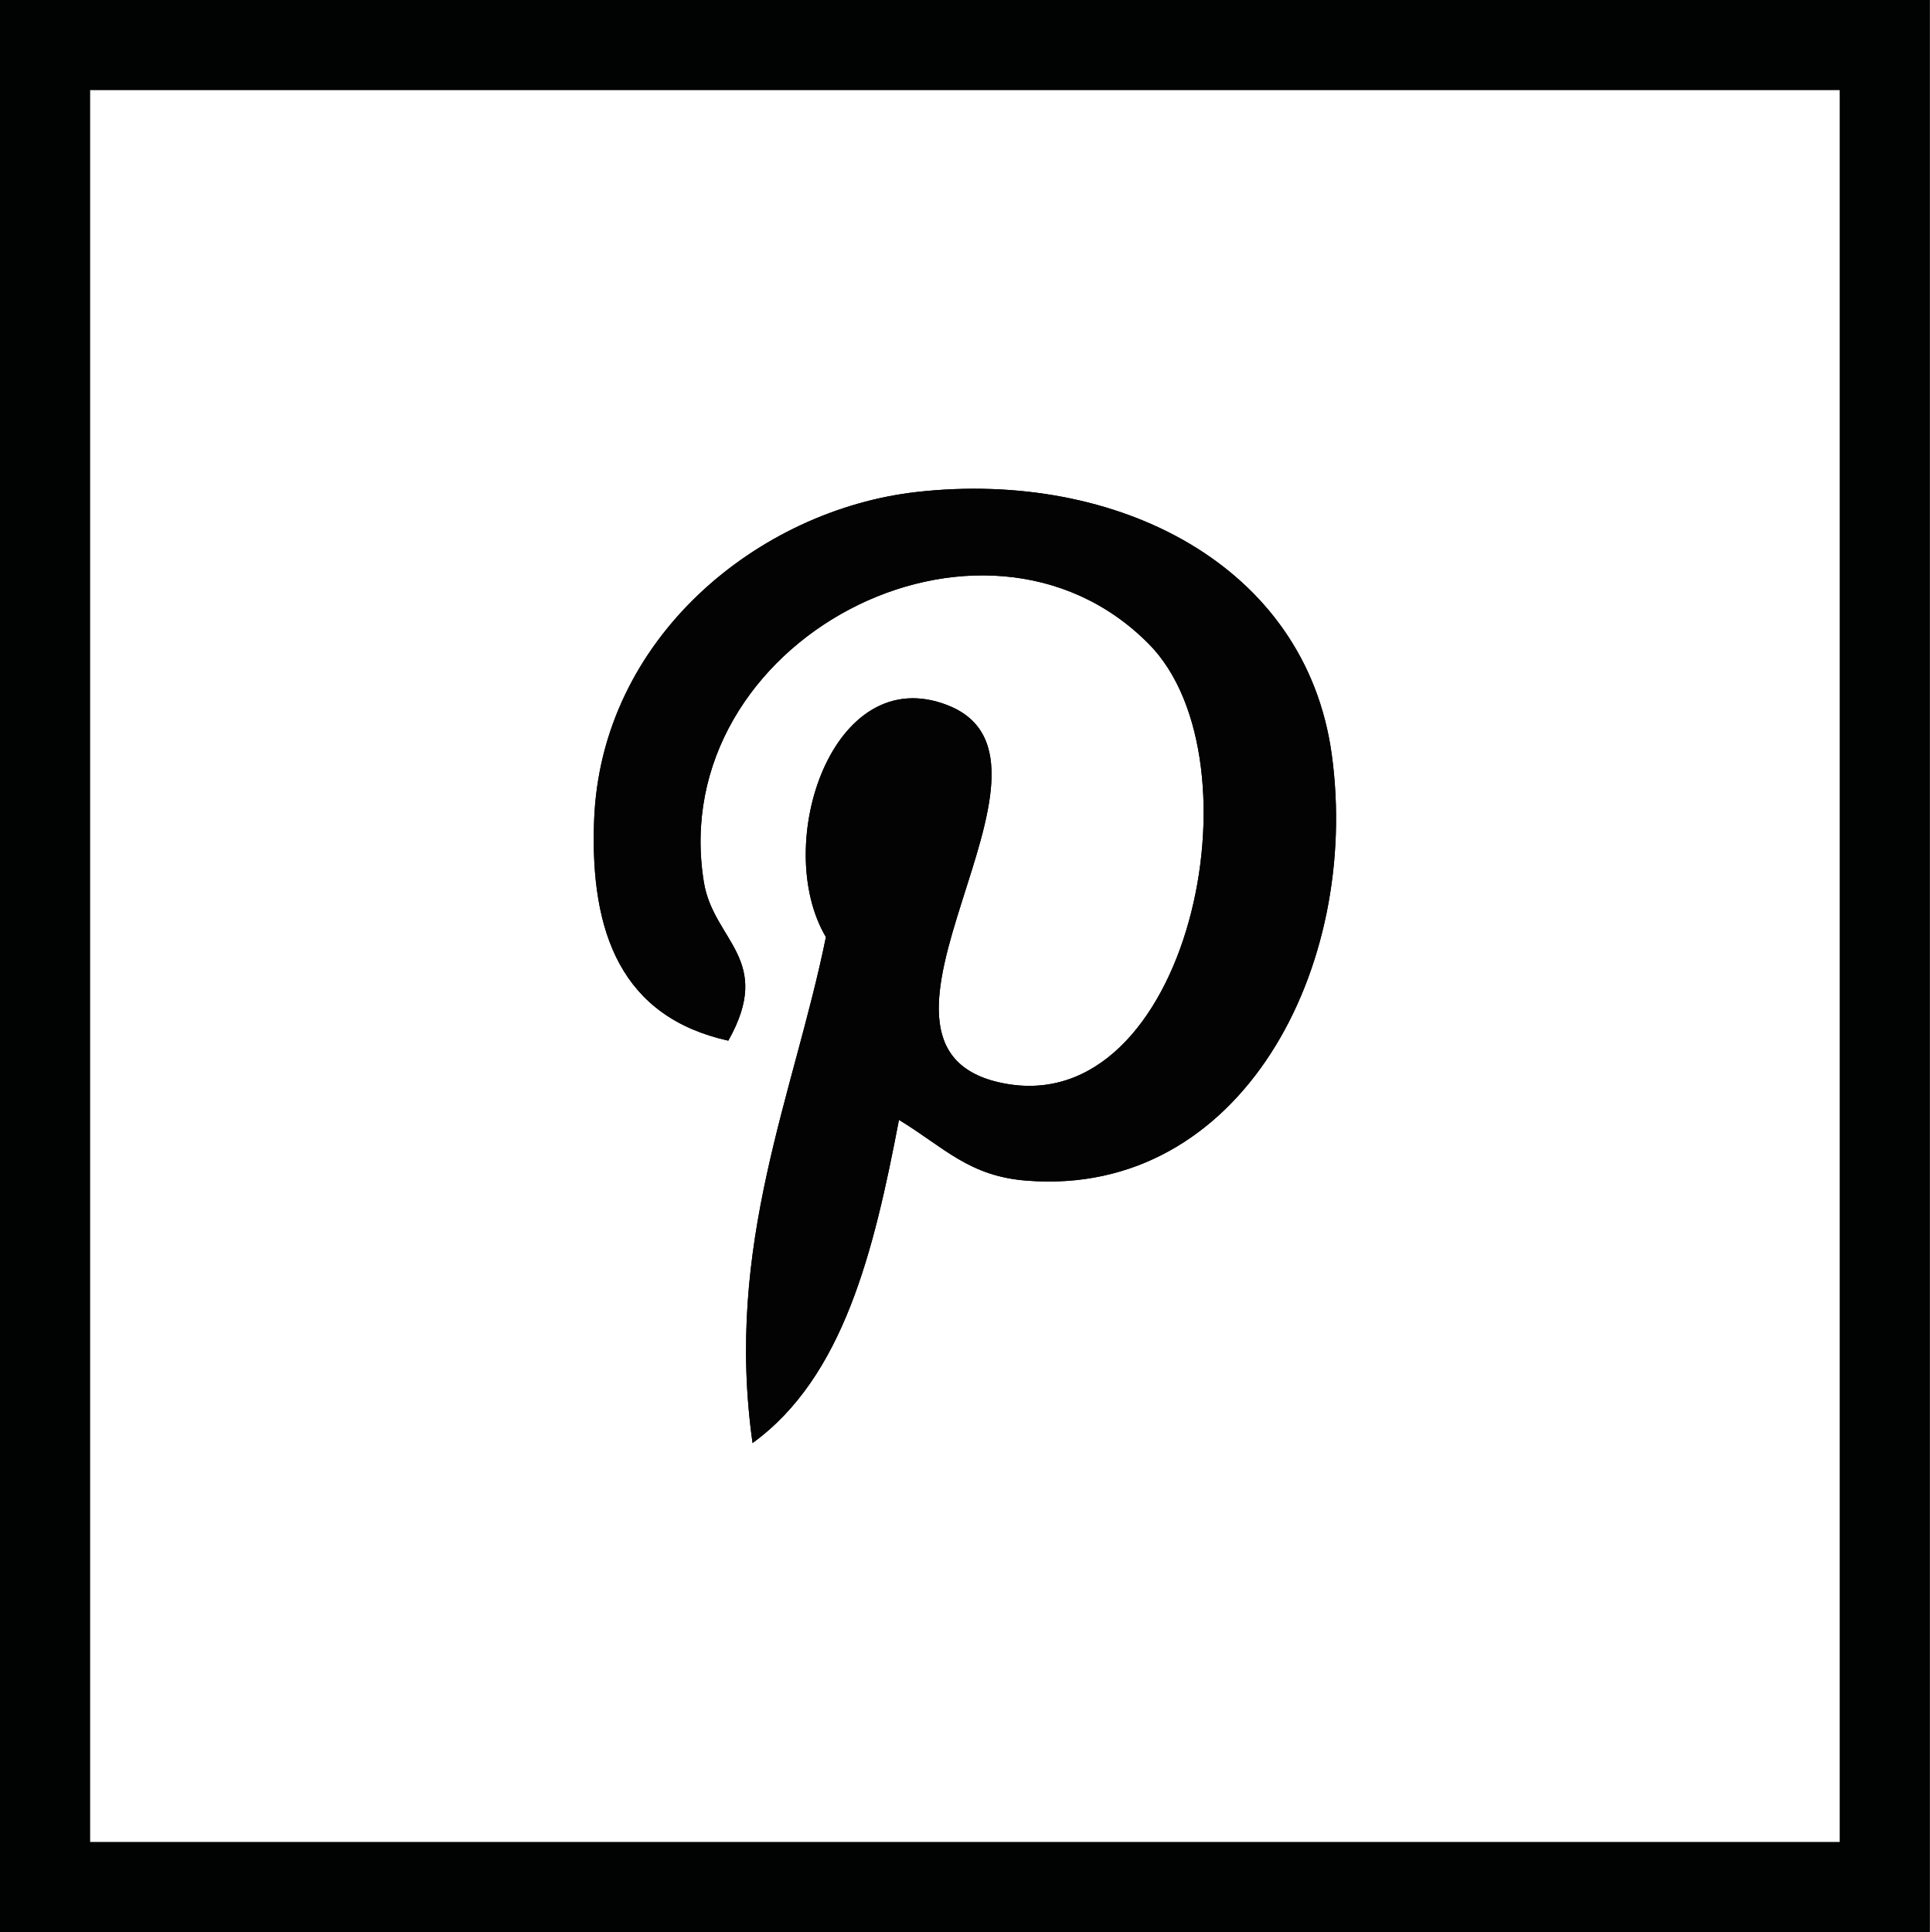
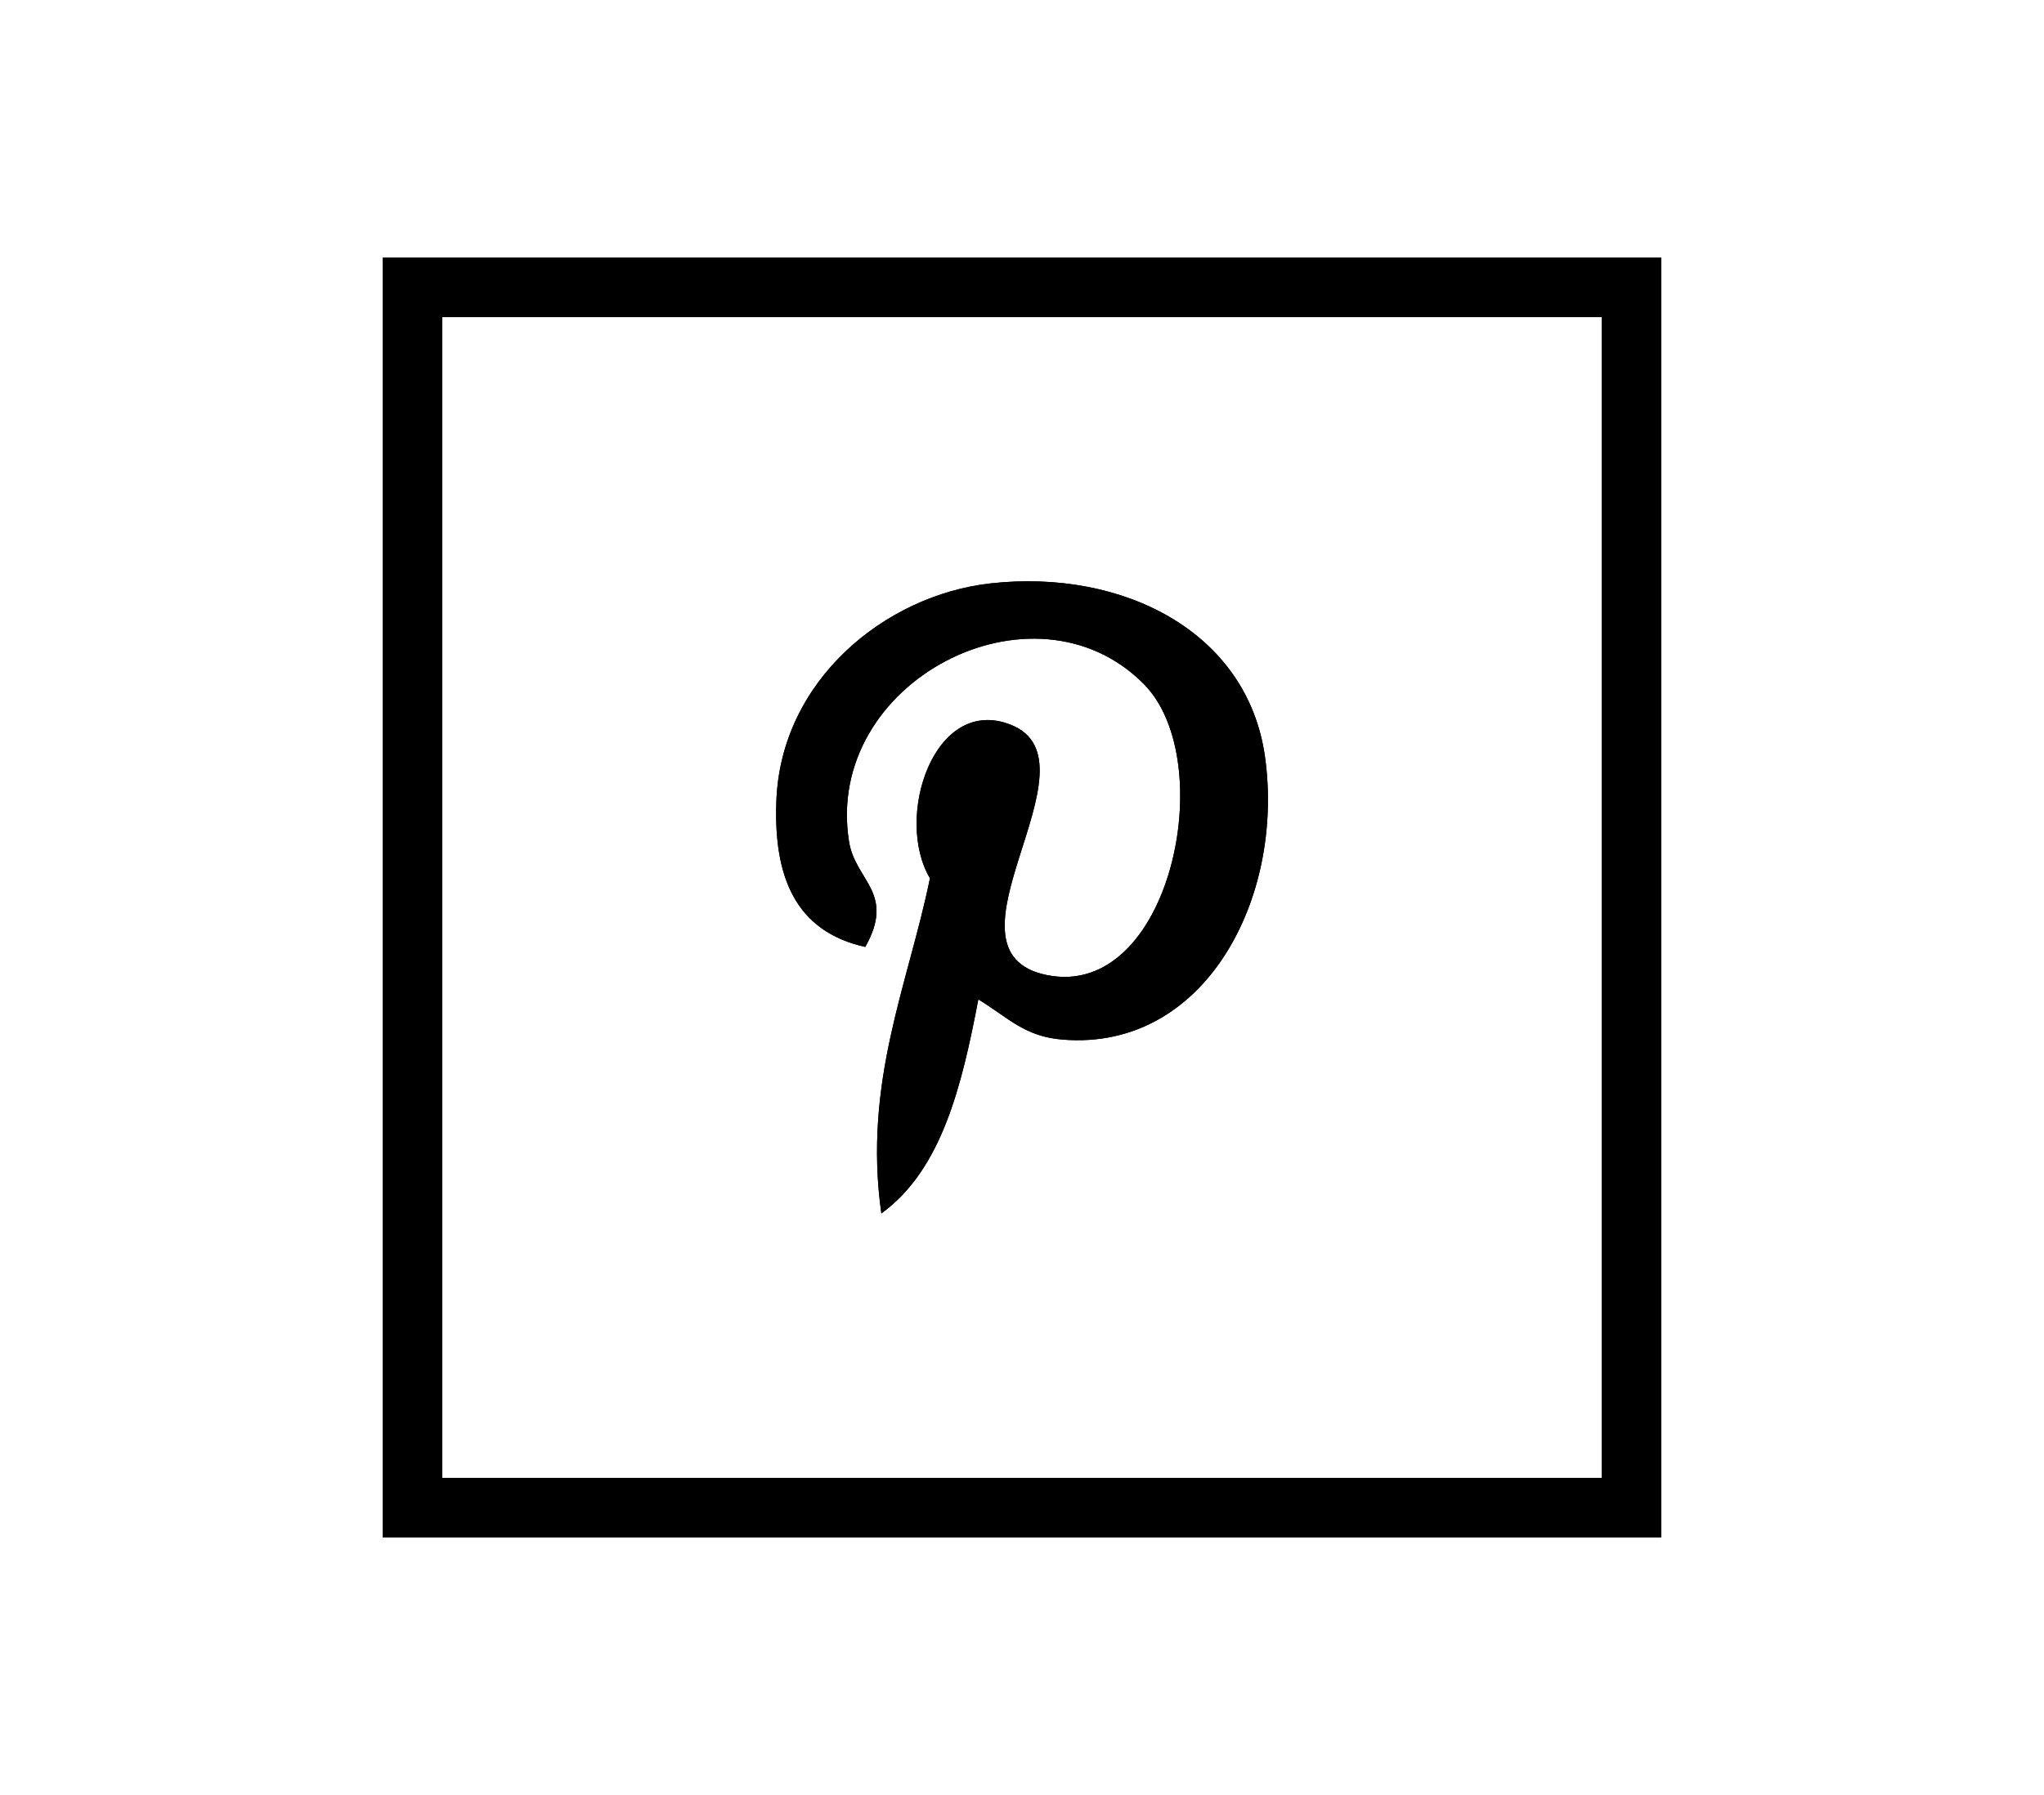
- <svg xmlns="http://www.w3.org/2000/svg" version="1.1" id="Capa_1" x="0px" y="0px" width="31.256px" height="31.297px" viewBox="0 0 31.256 31.297" enable-background="new 0 0 31.256 31.297" xml:space="preserve">
-   <path fill="#010202" d="M31.255,31.296H0V0h31.255V31.296z M1.457,29.841H29.8V1.457H1.457V29.841z" />
+ <svg xmlns="http://www.w3.org/2000/svg" version="1.1" id="Capa_1" x="0px" y="0px" width="49.969px" height="43.891px" viewBox="0 0 49.969 43.891" enable-background="new 0 0 49.969 43.891" xml:space="preserve">
  <g>
+     <path d="M40.612,37.594H9.357V6.298h31.254V37.594z M10.813,36.139h28.343V7.754H10.813V36.139z" />
    <g>
      <g>
-         <path fill="#030304" d="M21.569,12.216c-0.422-3.057-3.467-4.61-6.715-4.247c-2.566,0.287-5.129,2.365-5.232,5.334     c-0.066,1.812,0.447,3.172,2.174,3.555c0.745-1.322-0.242-1.613-0.396-2.57c-0.633-3.909,4.517-6.584,7.211-3.852     c1.865,1.895,0.639,7.717-2.37,7.11c-2.88-0.577,1.409-5.213-0.888-6.12c-1.869-0.738-2.859,2.262-1.976,3.754     c-0.521,2.562-1.642,4.979-1.188,8.196c1.471-1.067,1.965-3.106,2.371-5.235c0.737,0.449,1.133,0.914,2.074,0.985     C20.104,19.398,22.045,15.663,21.569,12.216z" />
+         <g>
+           <path d="M30.926,18.513c-0.422-3.057-3.467-4.61-6.715-4.247c-2.566,0.287-5.129,2.365-5.232,5.334      c-0.066,1.812,0.447,3.172,2.174,3.555c0.745-1.323-0.242-1.614-0.396-2.571c-0.633-3.908,4.517-6.584,7.211-3.852      c1.865,1.895,0.639,7.717-2.371,7.112c-2.879-0.578,1.41-5.214-0.887-6.122c-1.869-0.738-2.859,2.262-1.976,3.754      c-0.521,2.563-1.642,4.979-1.188,8.196c1.471-1.066,1.965-3.105,2.371-5.234c0.737,0.449,1.133,0.914,2.075,0.984      C29.461,25.696,31.403,21.96,30.926,18.513z" />
+         </g>
      </g>
    </g>
-   </g>
-   <path fill="#010202" d="M31.255,31.296H0V0h31.255V31.296z M1.457,29.841H29.8V1.457H1.457V29.841z" />
-   <g>
+     <path d="M40.612,37.594H9.357V6.298h31.254V37.594z M10.813,36.139h28.343V7.754H10.813V36.139z" />
    <g>
      <g>
-         <path fill="#030304" d="M21.569,12.216c-0.422-3.057-3.467-4.61-6.715-4.247c-2.566,0.287-5.129,2.365-5.232,5.334     c-0.066,1.812,0.447,3.172,2.174,3.555c0.745-1.322-0.242-1.613-0.396-2.57c-0.633-3.909,4.517-6.584,7.211-3.852     c1.865,1.895,0.639,7.717-2.37,7.11c-2.88-0.577,1.409-5.213-0.888-6.12c-1.869-0.738-2.859,2.262-1.976,3.754     c-0.521,2.562-1.642,4.979-1.188,8.196c1.471-1.067,1.965-3.106,2.371-5.235c0.737,0.449,1.133,0.914,2.074,0.985     C20.104,19.398,22.045,15.663,21.569,12.216z" />
+         <g>
+           <path d="M30.926,18.513c-0.422-3.057-3.467-4.61-6.715-4.247c-2.566,0.287-5.129,2.365-5.232,5.334      c-0.066,1.812,0.447,3.172,2.174,3.555c0.745-1.323-0.242-1.614-0.396-2.571c-0.633-3.908,4.517-6.584,7.211-3.852      c1.865,1.895,0.639,7.717-2.371,7.112c-2.879-0.578,1.41-5.214-0.887-6.122c-1.869-0.738-2.859,2.262-1.976,3.754      c-0.521,2.563-1.642,4.979-1.188,8.196c1.471-1.066,1.965-3.105,2.371-5.234c0.737,0.449,1.133,0.914,2.075,0.984      C29.461,25.696,31.403,21.96,30.926,18.513z" />
+         </g>
      </g>
    </g>
  </g>
</svg>
